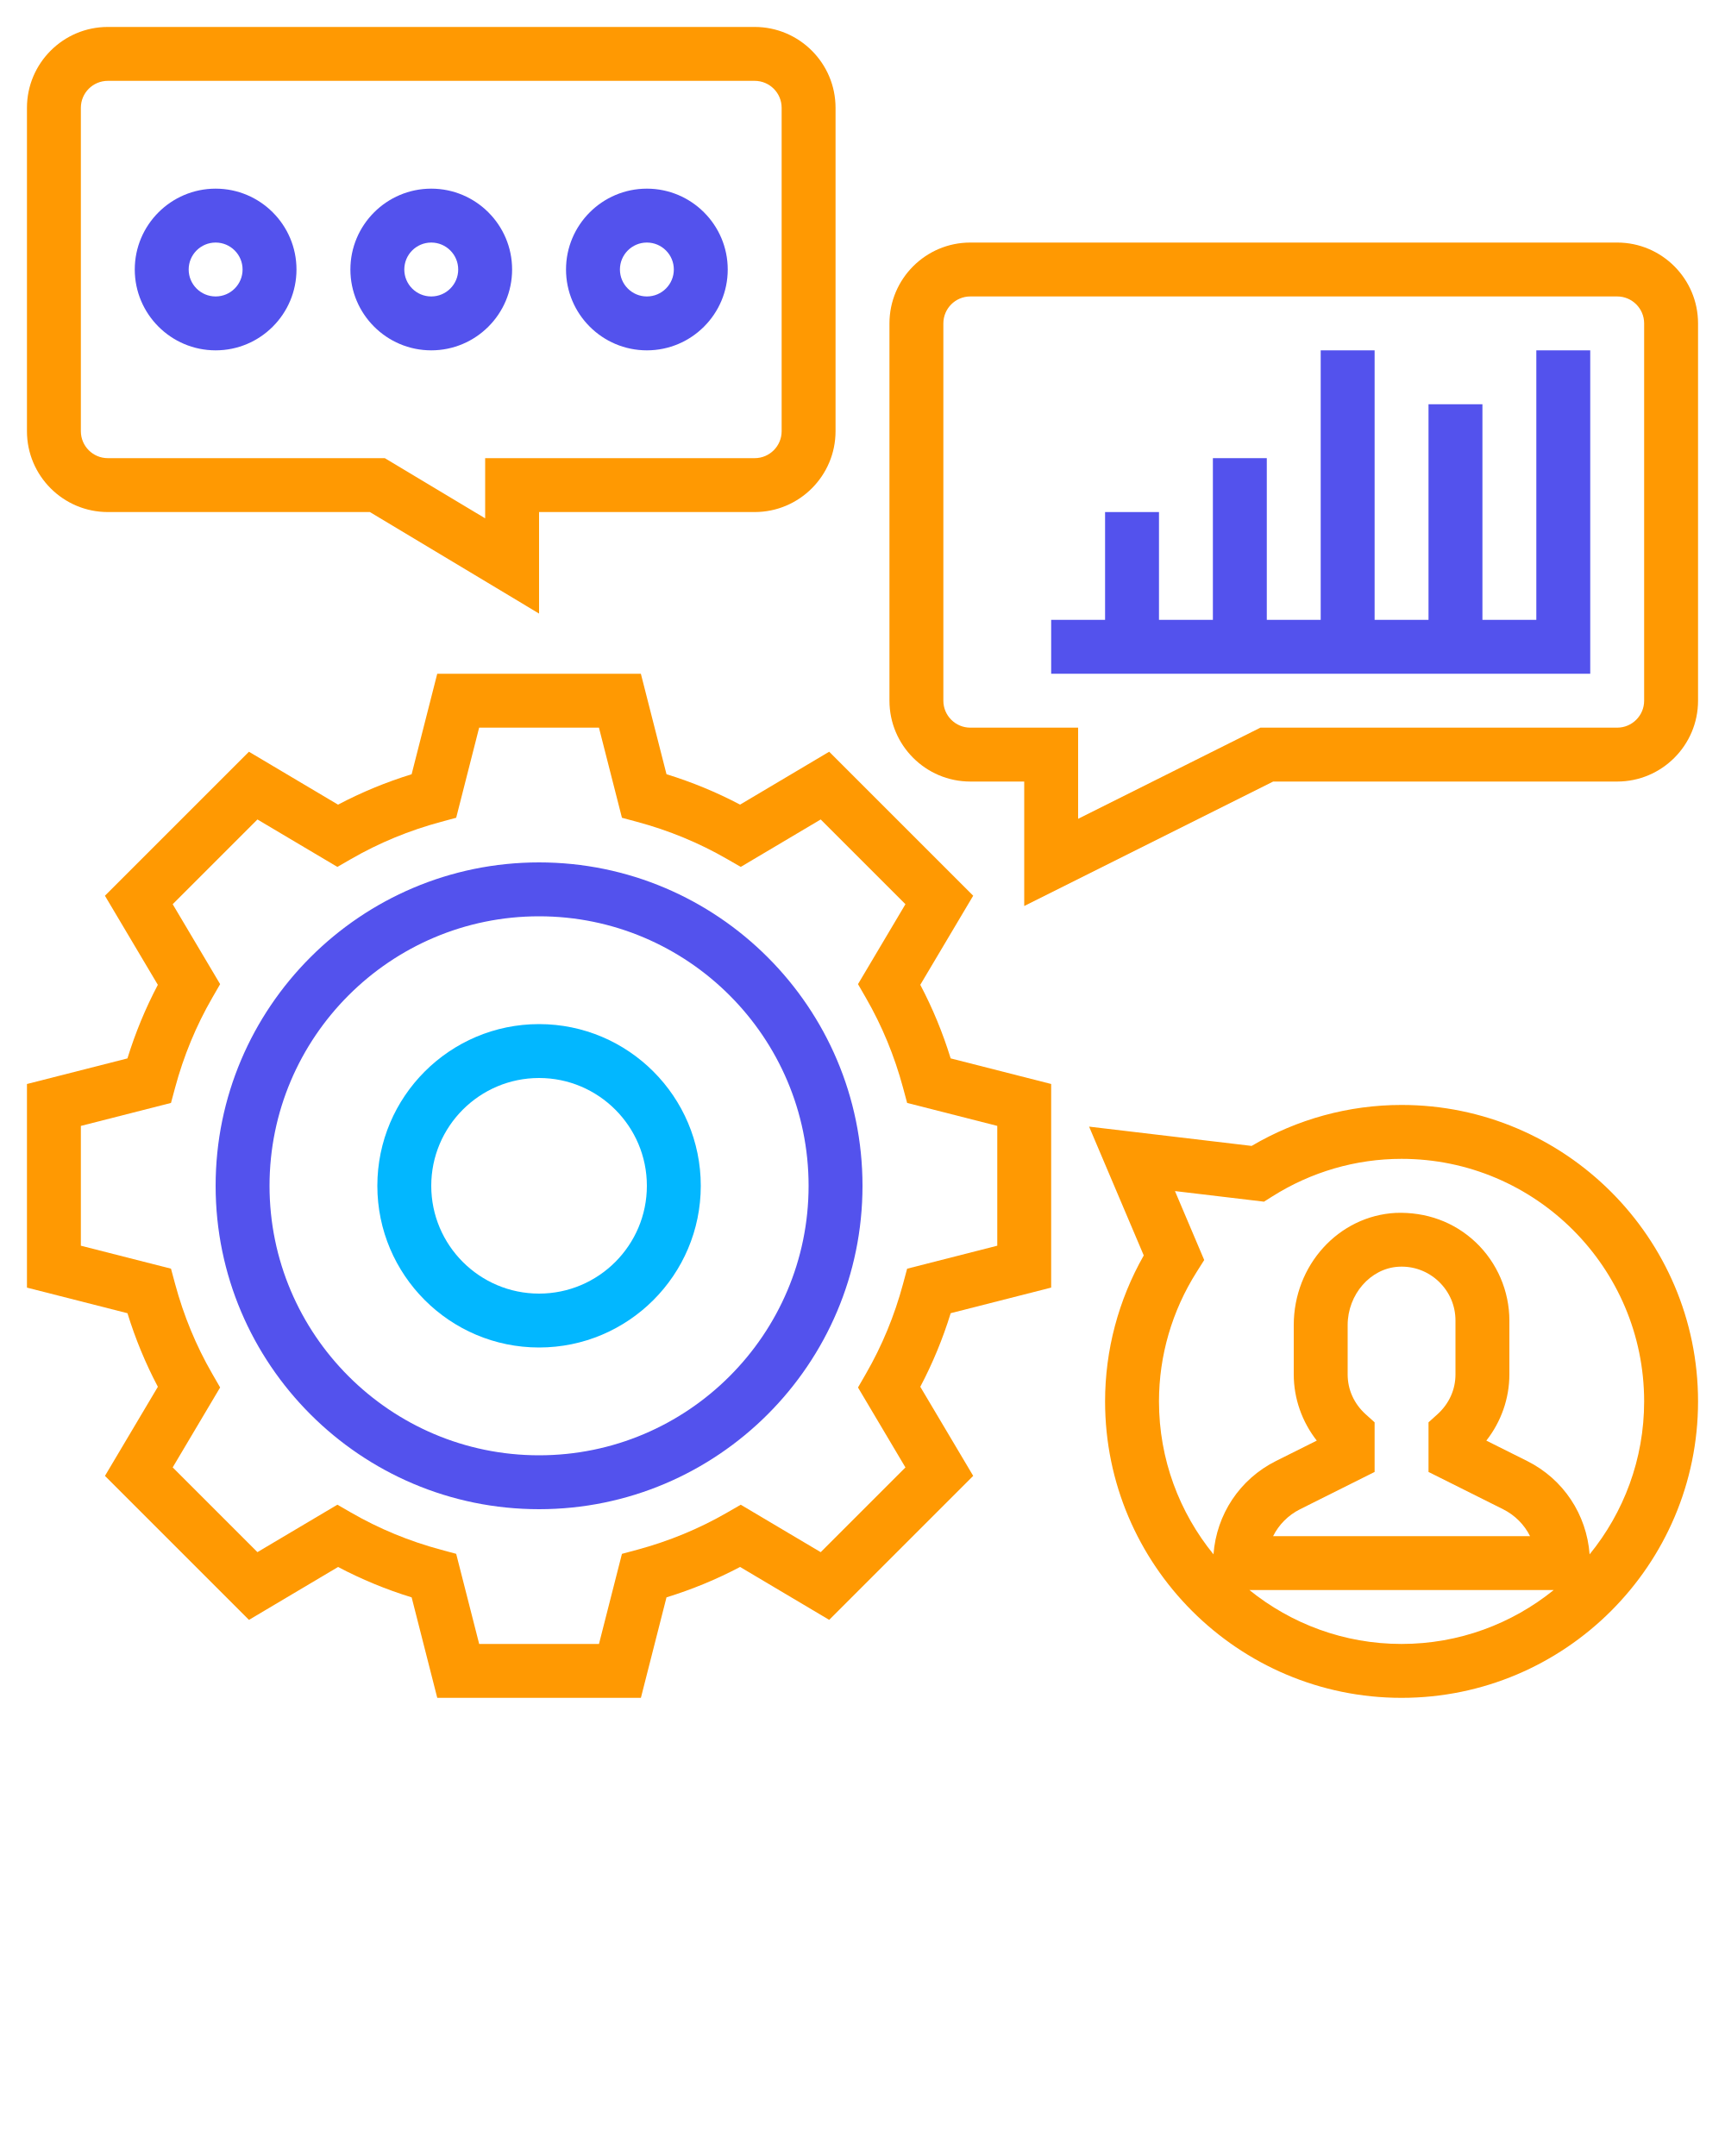
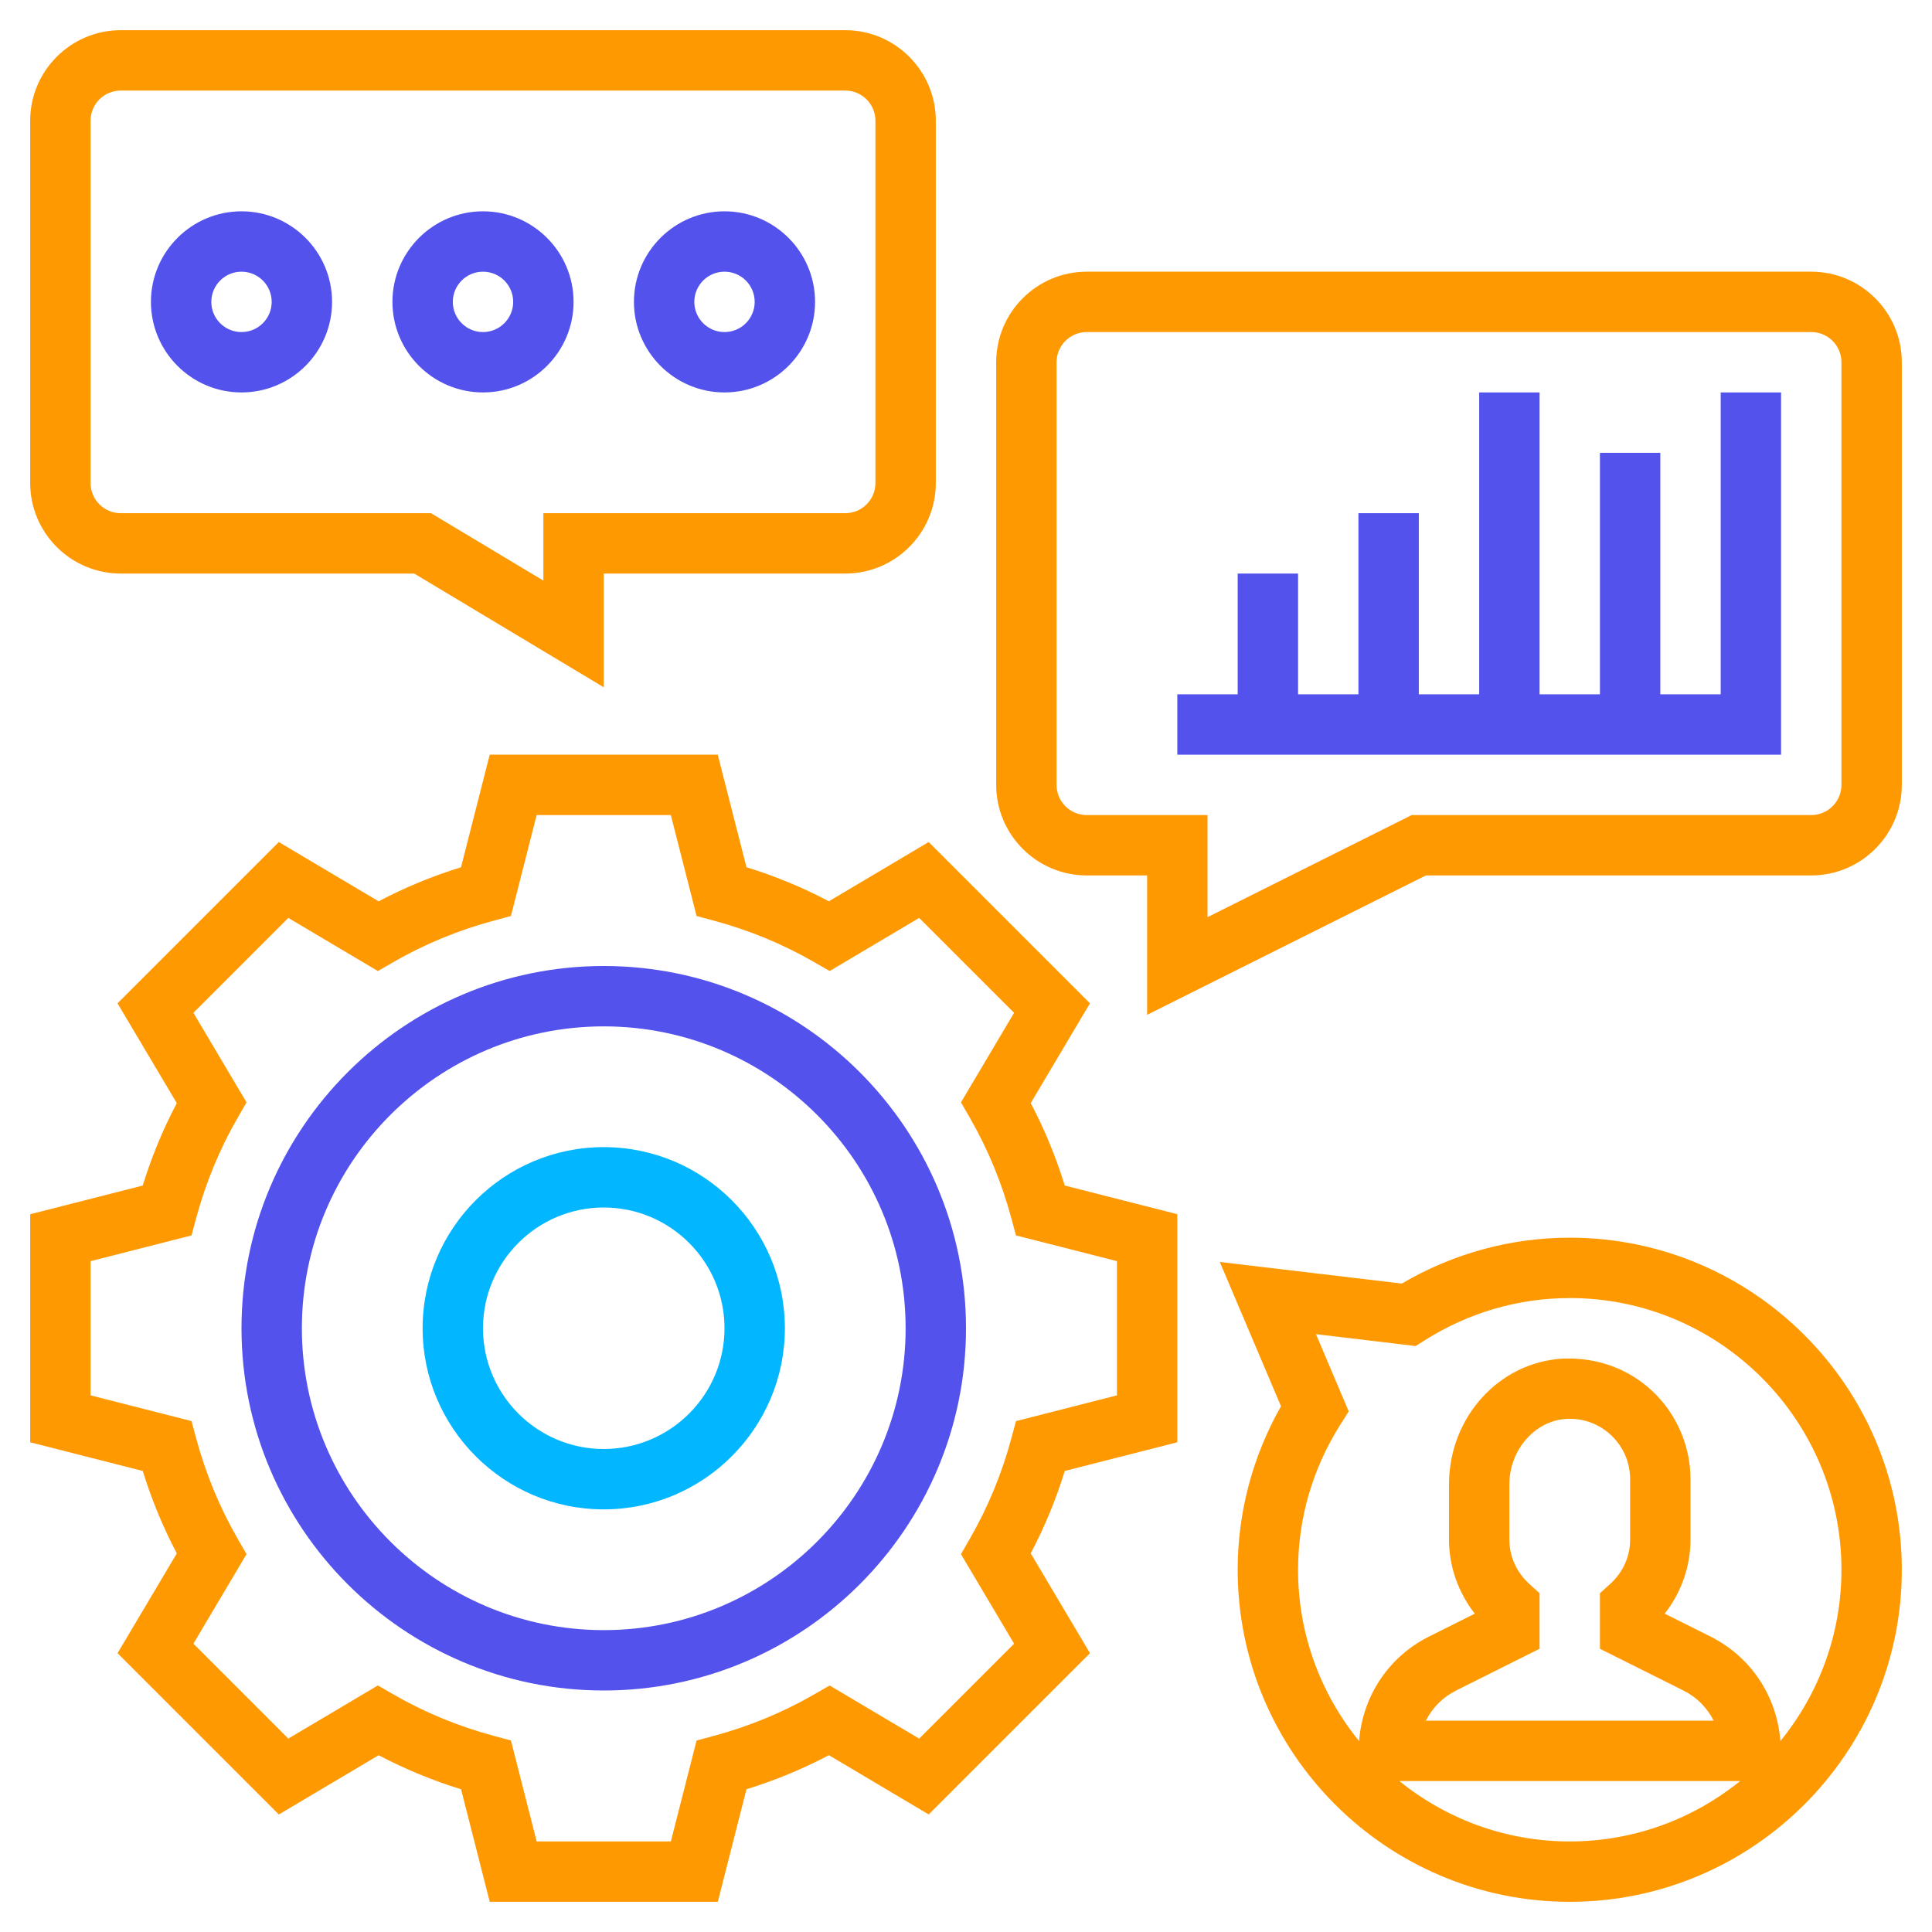
- <svg xmlns="http://www.w3.org/2000/svg" version="1.1" x="0px" y="0px" viewBox="0 0 64 80" style="enable-background:new 0 0 64 64;" xml:space="preserve">
+ <svg xmlns="http://www.w3.org/2000/svg" version="1.1" x="0px" y="0px" viewBox="0 0 64 64" style="enable-background:new 0 0 64 64;" xml:space="preserve">
  <g>
    <path style="fill:#ff9902" d="M34.144,36.542l1.963-3.306l-5.343-5.343l-3.306,1.963c-0.868-0.458-1.783-0.836-2.73-1.128L23.777,25h-7.555l-0.95,3.729   c-0.947,0.292-1.862,0.67-2.73,1.128l-3.306-1.963l-5.343,5.343l1.963,3.306c-0.458,0.868-0.836,1.783-1.128,2.73L1,40.223v7.555   l3.729,0.95c0.292,0.947,0.67,1.862,1.128,2.73l-1.963,3.306l5.343,5.343l3.306-1.963c0.868,0.458,1.783,0.836,2.73,1.128   L16.223,63h7.555l0.95-3.729c0.947-0.292,1.862-0.67,2.73-1.128l3.306,1.963l5.343-5.343l-1.963-3.306   c0.458-0.868,0.836-1.783,1.128-2.73L39,47.777v-7.555l-3.729-0.95C34.979,38.325,34.602,37.41,34.144,36.542z M37,46.223   l-3.344,0.853l-0.152,0.564c-0.316,1.177-0.78,2.3-1.379,3.337l-0.292,0.507l1.76,2.966l-3.144,3.144l-2.966-1.76l-0.507,0.292   c-1.037,0.599-2.16,1.062-3.337,1.379l-0.564,0.152L22.223,61h-4.445l-0.853-3.344l-0.564-0.152c-1.177-0.316-2.3-0.78-3.337-1.379   l-0.507-0.292l-2.966,1.76l-3.144-3.144l1.76-2.966l-0.292-0.507c-0.599-1.037-1.062-2.16-1.379-3.337l-0.152-0.564L3,46.223   v-4.445l3.344-0.853l0.152-0.564c0.316-1.177,0.78-2.3,1.379-3.337l0.292-0.507l-1.76-2.966l3.144-3.144l2.966,1.76l0.507-0.292   c1.037-0.599,2.16-1.062,3.337-1.379l0.564-0.152L17.777,27h4.445l0.853,3.344l0.564,0.152c1.177,0.316,2.3,0.78,3.337,1.379   l0.507,0.292l2.966-1.76l3.144,3.144l-1.76,2.966l0.292,0.507c0.599,1.037,1.062,2.16,1.379,3.337l0.152,0.564L37,41.777V46.223z" />
    <path style="fill:rgba(83, 82, 237, 1)" d="M20,32c-6.617,0-12,5.383-12,12s5.383,12,12,12s12-5.383,12-12S26.617,32,20,32z M20,54c-5.514,0-10-4.486-10-10   s4.486-10,10-10s10,4.486,10,10S25.514,54,20,54z" />
    <path style="fill:#02b7ff" d="M20,38c-3.309,0-6,2.691-6,6s2.691,6,6,6s6-2.691,6-6S23.309,38,20,38z M20,48c-2.206,0-4-1.794-4-4s1.794-4,4-4   s4,1.794,4,4S22.206,48,20,48z" />
    <path style="fill:#ff9902" d="M60,9H36c-1.654,0-3,1.346-3,3v14c0,1.654,1.346,3,3,3h2v4.618L47.236,29H60c1.654,0,3-1.346,3-3V12   C63,10.346,61.654,9,60,9z M61,26c0,0.552-0.448,1-1,1H46.764L40,30.382V27h-4c-0.552,0-1-0.448-1-1V12c0-0.552,0.448-1,1-1h24   c0.552,0,1,0.448,1,1V26z" />
    <path style="fill:#ff9902" d="M4,19h9.723L20,22.767V19h8c1.654,0,3-1.346,3-3V4c0-1.654-1.346-3-3-3H4C2.346,1,1,2.346,1,4v12C1,17.654,2.346,19,4,19z    M3,4c0-0.552,0.448-1,1-1h24c0.552,0,1,0.448,1,1v12c0,0.552-0.448,1-1,1H18v2.233L14.277,17H4c-0.552,0-1-0.448-1-1V4z" />
    <polygon style="fill:rgba(83, 82, 237, 1)" points="57,23 55,23 55,15 53,15 53,23 51,23 51,13 49,13 49,23 47,23 47,17 45,17 45,23 43,23 43,19 41,19 41,23 39,23    39,25 59,25 59,13 57,13  " />
    <path style="fill:rgba(83, 82, 237, 1)" d="M8,13c1.654,0,3-1.346,3-3S9.654,7,8,7s-3,1.346-3,3S6.346,13,8,13z M8,9c0.552,0,1,0.448,1,1s-0.448,1-1,1s-1-0.448-1-1   S7.448,9,8,9z" />
    <path style="fill:rgba(83, 82, 237, 1)" d="M16,13c1.654,0,3-1.346,3-3s-1.346-3-3-3s-3,1.346-3,3S14.346,13,16,13z M16,9c0.552,0,1,0.448,1,1s-0.448,1-1,1   s-1-0.448-1-1S15.448,9,16,9z" />
    <path style="fill:rgba(83, 82, 237, 1)" d="M24,13c1.654,0,3-1.346,3-3s-1.346-3-3-3s-3,1.346-3,3S22.346,13,24,13z M24,9c0.552,0,1,0.448,1,1s-0.448,1-1,1   s-1-0.448-1-1S23.448,9,24,9z" />
    <path style="fill:#ff9902" d="M52,41c-1.956,0-3.871,0.524-5.563,1.52l-6.03-0.716l2.028,4.78C41.494,48.24,41,50.101,41,52c0,6.065,4.935,11,11,11   s11-4.935,11-11S58.065,41,52,41z M46.355,59h11.289c-1.545,1.248-3.508,2-5.645,2S47.901,60.248,46.355,59z M50.67,52.479   C50.238,52.09,50,51.564,50,51v-1.83c0-1.141,0.849-2.112,1.891-2.167c0.548-0.032,1.084,0.164,1.486,0.547   C53.778,47.932,54,48.446,54,49v2c0,0.564-0.238,1.09-0.67,1.479L53,52.777v1.841L55.764,56c0.445,0.222,0.791,0.575,1.003,1   h-9.533c0.212-0.425,0.559-0.778,1.003-1L51,54.618v-1.841L50.67,52.479z M58.977,57.675c-0.112-1.482-0.973-2.791-2.319-3.464   l-1.513-0.756C55.694,52.755,56,51.89,56,51v-2c0-1.092-0.454-2.149-1.246-2.901c-0.804-0.762-1.844-1.134-2.968-1.094   C49.663,45.116,48,46.946,48,49.17V51c0,0.89,0.306,1.755,0.854,2.455l-1.513,0.756c-1.346,0.673-2.207,1.982-2.319,3.464   C43.76,56.125,43,54.15,43,52c0-1.696,0.483-3.357,1.398-4.803l0.28-0.443l-1.085-2.558l3.303,0.393l0.301-0.19   C48.643,43.483,50.304,43,52,43c4.963,0,9,4.037,9,9C61,54.15,60.24,56.125,58.977,57.675z" />
  </g>
</svg>
